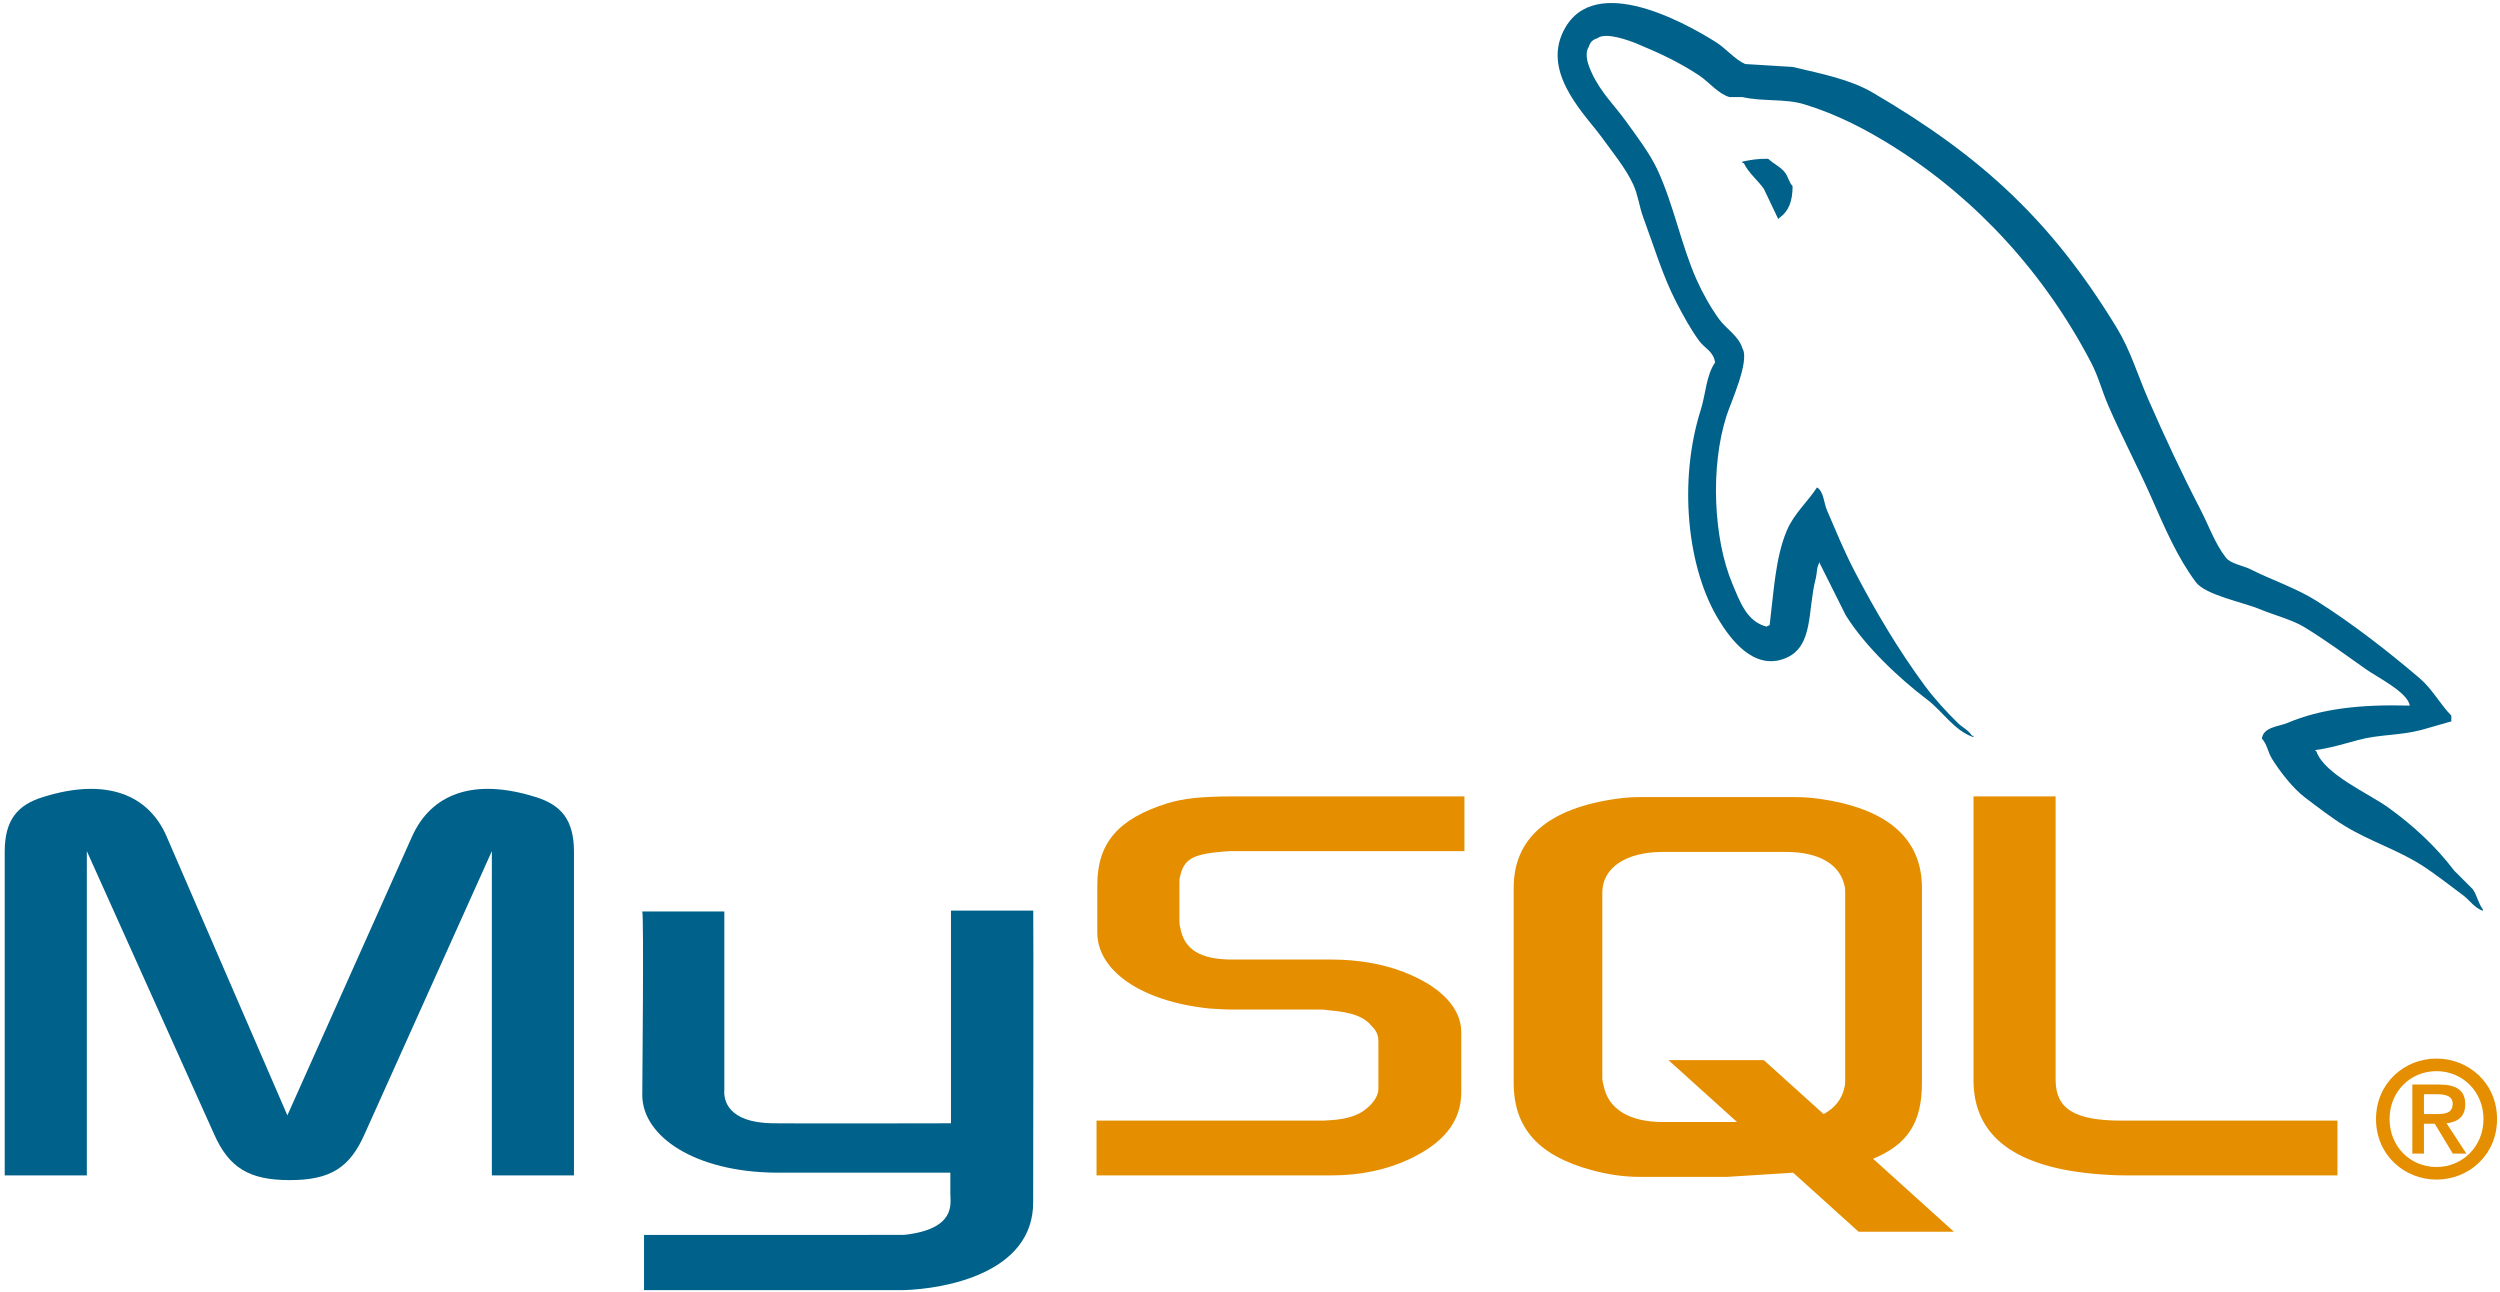
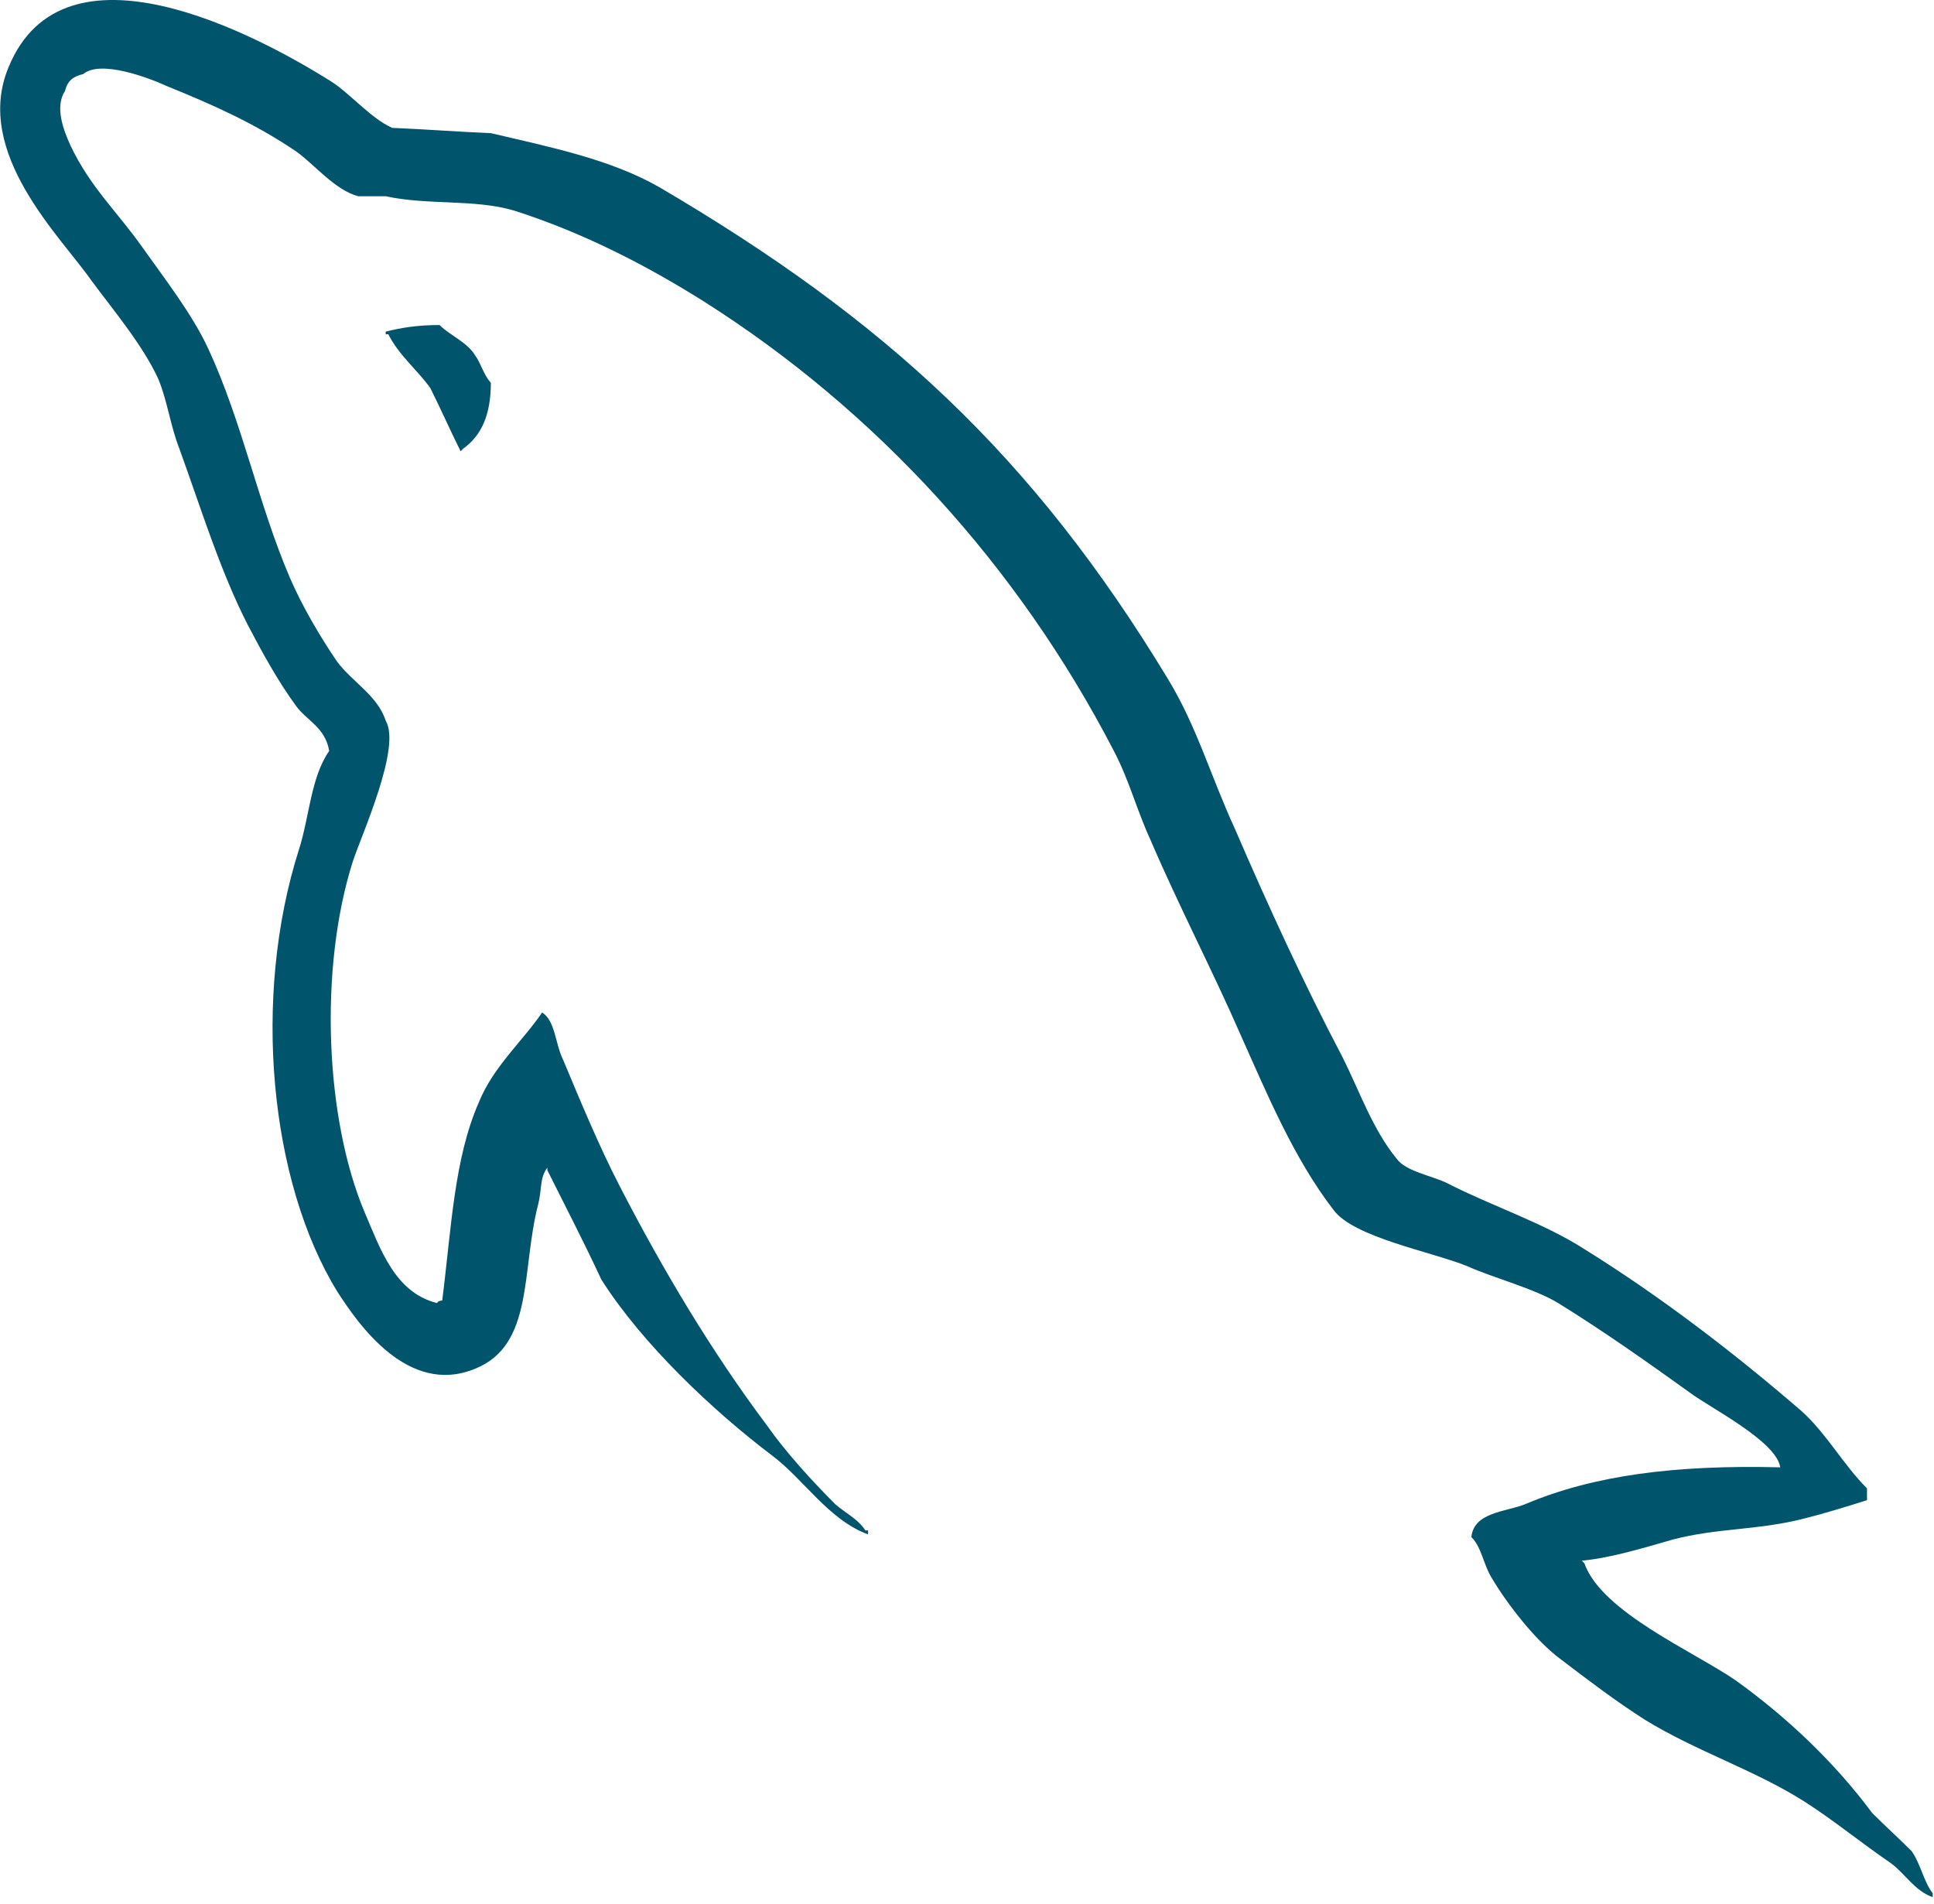
- <svg xmlns="http://www.w3.org/2000/svg" width="391pt" height="202pt" viewBox="0 0 391 202">
-   <g transform="translate(0.738281, 121.593)" style="fill:#00618a; fill-rule:nonzero; stroke:none; stroke-width:0.871; stroke-linecap:butt; stroke-linejoin:miter; stroke-dasharray:none;">
-     <path d="M0 62.235 C0 62.235 12.842 62.235 12.842 62.235 C12.842 62.235 12.842 11.524 12.842 11.524 C12.842 11.524 32.723 55.732 32.723 55.732 C35.068 61.083 38.279 62.976 44.576 62.976 C50.874 62.976 53.961 61.083 56.308 55.732 C56.308 55.732 76.188 11.524 76.188 11.524 C76.188 11.524 76.188 62.235 76.188 62.235 C76.188 62.235 89.03 62.235 89.03 62.235 C89.03 62.235 89.03 11.607 89.03 11.607 C89.03 6.668 87.054 4.28 82.98 3.046 C73.225 0 66.68 2.634 63.716 9.22 C63.716 9.22 44.206 52.85 44.206 52.85 C44.206 52.85 25.314 9.22 25.314 9.22 C22.474 2.634 15.806 0 6.051 3.046 C1.976 4.28 0 6.668 0 11.607 C0 11.607 0 62.235 0 62.235 Z" />
-   </g>
-   <g transform="translate(100.444, 142.416)" style="fill:#00618a; fill-rule:nonzero; stroke:none; stroke-width:0.871; stroke-linecap:butt; stroke-linejoin:miter; stroke-dasharray:none;">
-     <path d="M0.002 0.136 C0.002 0.136 12.84 0.136 12.84 0.136 C12.84 0.136 12.84 28.074 12.84 28.074 C12.72 29.592 13.327 33.154 20.362 33.265 C23.951 33.321 48.062 33.265 48.287 33.265 C48.287 33.265 48.287 0 48.287 0 C48.287 0 61.155 0 61.155 0 C61.214 0 61.142 45.364 61.143 45.557 C61.214 56.745 47.261 59.175 40.83 59.363 C40.83 59.363 0.281 59.363 0.281 59.363 C0.281 59.363 0.281 50.724 0.281 50.724 C0.352 50.724 40.8 50.732 40.902 50.722 C49.167 49.849 48.191 45.741 48.19 44.358 C48.19 44.358 48.19 40.99 48.19 40.99 C48.19 40.99 20.895 40.99 20.895 40.99 C8.196 40.873 0.109 35.331 0.009 28.955 C0 28.364 0.283 0.415 0.002 0.136 Z" />
-   </g>
-   <g transform="translate(171.496, 124.557)" style="fill:#e48e00; fill-rule:nonzero; stroke:none; stroke-width:0.871; stroke-linecap:butt; stroke-linejoin:miter; stroke-dasharray:none;">
-     <path d="M0 59.271 C0 59.271 36.92 59.271 36.92 59.271 C41.242 59.271 45.441 58.366 48.775 56.801 C54.331 54.25 57.048 50.793 57.048 46.264 C57.048 46.264 57.048 36.88 57.048 36.88 C57.048 33.175 53.961 29.717 47.91 27.413 C44.699 26.177 40.748 25.519 36.92 25.519 C36.92 25.519 21.361 25.519 21.361 25.519 C16.176 25.519 13.706 23.955 13.089 20.498 C12.965 20.086 12.965 19.756 12.965 19.345 C12.965 19.345 12.965 13.501 12.965 13.501 C12.965 13.171 12.965 12.841 13.089 12.43 C13.706 9.796 15.065 9.054 19.633 8.643 C20.004 8.643 20.497 8.56 20.868 8.56 C20.868 8.56 57.542 8.56 57.542 8.56 C57.542 8.56 57.542 0 57.542 0 C57.542 0 21.485 0 21.485 0 C16.299 0 13.582 0.329 11.113 1.069 C3.457 3.457 0.123 7.244 0.123 13.83 C0.123 13.83 0.123 21.321 0.123 21.321 C0.123 27.084 6.668 32.023 17.657 33.175 C18.893 33.257 20.127 33.339 21.361 33.339 C21.361 33.339 34.697 33.339 34.697 33.339 C35.192 33.339 35.686 33.339 36.056 33.422 C40.131 33.752 41.859 34.492 43.095 35.974 C43.835 36.714 44.082 37.456 44.082 38.279 C44.082 38.279 44.082 45.77 44.082 45.77 C44.082 46.676 43.465 47.829 42.231 48.816 C41.119 49.804 39.267 50.463 36.797 50.628 C36.303 50.628 35.933 50.71 35.439 50.71 C35.439 50.71 0 50.71 0 50.71 C0 50.71 0 59.271 0 59.271 Z" />
-   </g>
-   <g transform="translate(308.656, 124.557)" style="fill:#e48e00; fill-rule:nonzero; stroke:none; stroke-width:0.871; stroke-linecap:butt; stroke-linejoin:miter; stroke-dasharray:none;">
-     <path d="M0 44.371 C0 53.179 6.544 58.119 19.757 59.107 C20.991 59.189 22.227 59.271 23.461 59.271 C23.461 59.271 56.925 59.271 56.925 59.271 C56.925 59.271 56.925 50.71 56.925 50.71 C56.925 50.71 23.214 50.71 23.214 50.71 C15.682 50.71 12.842 48.816 12.842 44.289 C12.842 44.289 12.842 0 12.842 0 C12.842 0 0 0 0 0 C0 0 0 44.371 0 44.371 Z" />
-   </g>
-   <g transform="translate(236.74, 124.666)" style="fill:#e48e00; fill-rule:nonzero; stroke:none; stroke-width:0.871; stroke-linecap:butt; stroke-linejoin:miter; stroke-dasharray:none;">
-     <path d="M0 44.711 C0 44.711 0 14.189 0 14.189 C0 6.435 5.445 1.732 16.209 0.247 C17.323 0.083 18.561 0 19.674 0 C19.674 0 44.05 0 44.05 0 C45.287 0 46.402 0.083 47.639 0.247 C58.404 1.732 63.848 6.435 63.848 14.189 C63.848 14.189 63.848 44.711 63.848 44.711 C63.848 51.002 61.536 54.369 56.207 56.563 C56.207 56.563 68.857 67.981 68.857 67.981 C68.857 67.981 53.946 67.981 53.946 67.981 C53.946 67.981 43.712 58.743 43.712 58.743 C43.712 58.743 33.409 59.396 33.409 59.396 C33.409 59.396 19.674 59.396 19.674 59.396 C17.323 59.396 14.849 59.065 12.126 58.323 C3.96 56.096 0 51.806 0 44.711 Z M13.861 43.969 C13.861 44.382 13.984 44.794 14.108 45.289 C14.85 48.836 18.191 50.816 23.264 50.816 C23.264 50.816 34.931 50.816 34.931 50.816 C34.931 50.816 24.214 41.141 24.214 41.141 C24.214 41.141 39.125 41.141 39.125 41.141 C39.125 41.141 48.472 49.579 48.472 49.579 C50.194 48.661 51.328 47.257 51.724 45.454 C51.847 45.042 51.847 44.629 51.847 44.217 C51.847 44.217 51.847 14.932 51.847 14.932 C51.847 14.602 51.847 14.189 51.724 13.776 C50.981 10.477 47.64 8.58 42.691 8.58 C42.691 8.58 23.264 8.58 23.264 8.58 C17.573 8.58 13.861 11.055 13.861 14.932 C13.861 14.932 13.861 43.969 13.861 43.969 Z" />
-   </g>
-   <g transform="translate(241.59, -4.64258)" style="fill:#00618a; fill-rule:nonzero; stroke:none; stroke-width:0.871; stroke-linecap:butt; stroke-linejoin:miter; stroke-dasharray:none;">
-     <path d="M135.289 114.997 C127.395 114.783 121.365 115.517 116.21 117.691 C114.745 118.309 112.409 118.325 112.17 120.161 C112.975 121.005 113.1 122.265 113.74 123.303 C114.971 125.295 117.049 127.964 118.903 129.364 C120.929 130.893 123.017 132.529 125.189 133.853 C129.052 136.209 133.365 137.554 137.085 139.914 C139.277 141.305 141.455 143.057 143.594 144.627 C144.651 145.403 145.362 146.61 146.736 147.096 C146.736 147.022 146.736 146.947 146.736 146.872 C146.014 145.953 145.828 144.689 145.165 143.729 C144.193 142.757 143.22 141.784 142.247 140.811 C139.394 137.024 135.772 133.698 131.922 130.935 C128.852 128.731 121.98 125.754 120.699 122.181 C120.624 122.106 120.55 122.031 120.474 121.956 C122.651 121.711 125.2 120.923 127.209 120.385 C130.584 119.48 133.6 119.714 137.085 118.814 C138.656 118.365 140.227 117.915 141.799 117.467 C141.799 117.167 141.799 116.869 141.799 116.569 C140.037 114.761 138.781 112.369 136.86 110.733 C131.834 106.453 126.348 102.177 120.699 98.611 C117.566 96.634 113.694 95.349 110.374 93.673 C109.257 93.109 107.295 92.816 106.557 91.877 C104.813 89.653 103.863 86.835 102.518 84.245 C99.7 78.819 96.933 72.894 94.437 67.186 C92.734 63.293 91.622 59.454 89.499 55.962 C79.307 39.205 68.336 29.091 51.341 19.149 C47.725 17.035 43.371 16.2 38.77 15.109 C36.302 14.96 33.832 14.81 31.363 14.66 C29.856 14.03 28.288 12.187 26.874 11.293 C21.244 7.736 6.803 0 2.633 10.171 C0 16.591 6.568 22.855 8.917 26.108 C10.566 28.391 12.677 30.949 13.855 33.516 C14.63 35.202 14.764 36.894 15.427 38.679 C17.059 43.075 18.478 47.858 20.589 51.922 C21.656 53.978 22.832 56.144 24.181 57.982 C25.008 59.11 26.425 59.607 26.649 61.35 C25.263 63.289 25.184 66.3 24.405 68.757 C20.897 79.818 22.22 93.567 27.323 101.754 C28.889 104.267 32.577 109.657 37.648 107.59 C42.084 105.783 41.093 100.184 42.362 95.244 C42.649 94.124 42.473 93.301 43.035 92.551 C43.035 92.625 43.035 92.7 43.035 92.775 C44.382 95.469 45.729 98.162 47.076 100.855 C50.066 105.671 55.373 110.704 59.87 114.1 C62.202 115.861 64.038 118.906 67.053 119.936 C67.053 119.861 67.053 119.787 67.053 119.711 C66.977 119.711 66.903 119.711 66.828 119.711 C66.244 118.8 65.33 118.423 64.584 117.691 C62.827 115.969 60.874 113.828 59.421 111.855 C55.331 106.302 51.716 100.224 48.423 93.897 C46.85 90.877 45.483 87.544 44.157 84.47 C43.646 83.284 43.652 81.492 42.587 80.878 C41.135 83.131 38.996 84.952 37.873 87.612 C36.077 91.864 35.845 97.05 35.18 102.427 C34.786 102.568 34.961 102.471 34.73 102.651 C31.604 101.897 30.505 98.679 29.344 95.918 C26.405 88.936 25.859 77.692 28.445 69.655 C29.114 67.576 32.138 61.026 30.914 59.105 C30.33 57.188 28.402 56.08 27.323 54.615 C25.988 52.805 24.655 50.421 23.731 48.33 C21.326 42.886 20.203 36.774 17.671 31.271 C16.461 28.641 14.414 25.979 12.733 23.64 C10.872 21.049 8.788 19.141 7.346 16.007 C6.833 14.894 6.136 13.111 6.897 11.967 C7.139 11.194 7.48 10.872 8.244 10.62 C9.546 9.616 13.172 10.954 14.528 11.518 C18.128 13.013 21.132 14.437 24.181 16.456 C25.645 17.427 27.125 19.304 28.894 19.823 C29.567 19.823 30.241 19.823 30.914 19.823 C34.074 20.55 37.614 20.049 40.566 20.945 C45.784 22.531 50.46 24.998 54.707 27.68 C67.645 35.849 78.223 47.478 85.459 61.35 C86.623 63.583 87.127 65.715 88.152 68.084 C90.221 72.861 92.827 77.777 94.885 82.449 C96.939 87.11 98.941 91.814 101.844 95.693 C103.371 97.732 109.266 98.826 111.945 99.958 C113.823 100.752 116.9 101.579 118.679 102.651 C122.077 104.701 125.369 107.141 128.556 109.386 C130.149 110.508 135.045 112.969 135.289 114.997 Z" />
-   </g>
-   <g transform="translate(272.504, 24.8027)" style="fill:#00618a; fill-rule:evenodd; stroke:none; stroke-width:0.871; stroke-linecap:butt; stroke-linejoin:miter; stroke-dasharray:none;">
-     <path d="M4.041 0.03 C2.395 0 1.231 0.21 0 0.479 C0 0.554 0 0.629 0 0.703 C0.075 0.703 0.15 0.703 0.225 0.703 C1.01 2.316 2.396 3.354 3.367 4.744 C4.115 6.316 4.863 7.887 5.612 9.457 C5.686 9.383 5.762 9.308 5.836 9.233 C7.226 8.254 7.863 6.687 7.856 4.295 C7.299 3.709 7.217 2.974 6.734 2.274 C6.092 1.343 4.85 0.814 4.041 0.03 Z" />
-   </g>
-   <g transform="translate(371.609, 165.56)" style="fill:#e48e00; fill-rule:evenodd; stroke:none; stroke-width:1; stroke-linecap:butt; stroke-linejoin:miter; stroke-dasharray:none;">
-     <path d="M0 9.463 C0 15.117 4.467 18.927 9.464 18.927 C14.461 18.927 18.928 15.117 18.928 9.463 C18.928 3.81 14.461 0 9.464 0 C4.467 0 0 3.81 0 9.463 Z M16.808 9.463 C16.808 13.753 13.528 16.959 9.464 16.959 C5.351 16.959 2.12 13.753 2.12 9.463 C2.12 5.173 5.351 1.967 9.464 1.967 C13.528 1.967 16.808 5.173 16.808 9.463 Z M12.014 14.864 C12.014 14.864 14.133 14.864 14.133 14.864 C14.133 14.864 11.03 10.12 11.03 10.12 C12.695 9.943 13.956 9.135 13.956 7.167 C13.956 4.971 12.569 4.063 9.894 4.063 C9.894 4.063 5.679 4.063 5.679 4.063 C5.679 4.063 5.679 14.864 5.679 14.864 C5.679 14.864 7.496 14.864 7.496 14.864 C7.496 14.864 7.496 10.195 7.496 10.195 C7.496 10.195 9.187 10.195 9.187 10.195 C9.187 10.195 12.014 14.864 12.014 14.864 Z M7.496 8.681 C7.496 8.681 7.496 5.577 7.496 5.577 C7.496 5.577 9.59 5.577 9.59 5.577 C10.676 5.577 11.988 5.779 11.988 7.041 C11.988 8.554 10.802 8.681 9.439 8.681 C9.439 8.681 7.496 8.681 7.496 8.681 Z" />
-   </g>
+ <svg xmlns="http://www.w3.org/2000/svg" width="2500" height="2461" viewBox="0 0 256 252" preserveAspectRatio="xMinYMin meet">
+   <path d="M235.648 194.212c-13.918-.347-24.705 1.045-33.752 4.872-2.61 1.043-6.786 1.044-7.134 4.35 1.392 1.392 1.566 3.654 2.784 5.567 2.09 3.479 5.741 8.177 9.047 10.614 3.653 2.783 7.308 5.566 11.134 8.002 6.786 4.176 14.442 6.611 21.053 10.787 3.829 2.434 7.654 5.568 11.482 8.177 1.914 1.39 3.131 3.654 5.568 4.523v-.521c-1.219-1.567-1.567-3.828-2.784-5.568-1.738-1.74-3.48-3.306-5.22-5.046-5.045-6.784-11.308-12.7-18.093-17.571-5.567-3.828-17.747-9.047-20.008-15.485 0 0-.175-.173-.348-.347 3.827-.348 8.35-1.74 12.005-2.784 5.915-1.567 11.308-1.218 17.398-2.784 2.783-.696 5.567-1.566 8.35-2.436v-1.565c-3.13-3.132-5.392-7.307-8.698-10.265-8.873-7.657-18.617-15.137-28.707-21.4-5.394-3.48-12.354-5.742-18.095-8.699-2.086-1.045-5.567-1.566-6.784-3.306-3.133-3.827-4.873-8.872-7.134-13.396-5.044-9.57-9.917-20.182-14.267-30.272-3.13-6.786-5.044-13.572-8.872-19.834-17.92-29.577-37.406-47.497-67.33-65.07-6.438-3.653-14.093-5.219-22.27-7.132-4.348-.175-8.699-.522-13.048-.697-2.784-1.218-5.568-4.523-8.004-6.089C34.006 4.573 8.429-8.996 1.122 8.924c-4.698 11.308 6.96 22.442 10.96 28.185 2.96 4.001 6.786 8.524 8.874 13.048 1.218 2.956 1.565 6.09 2.783 9.221 2.785 7.653 5.393 16.18 9.048 23.314 1.914 3.653 4.001 7.48 6.437 10.786 1.392 1.913 3.827 2.784 4.35 5.915-2.435 3.48-2.61 8.7-4.003 13.049-6.263 19.66-3.826 44.017 5.046 58.457 2.783 4.348 9.395 13.92 18.268 10.265 7.83-3.131 6.09-13.048 8.35-21.747.524-2.09.176-3.48 1.219-4.872v.349c2.436 4.87 4.871 9.569 7.133 14.44 5.394 8.524 14.788 17.398 22.617 23.314 4.177 3.13 7.482 8.524 12.702 10.438v-.523h-.349c-1.044-1.566-2.61-2.261-4.001-3.48-3.131-3.13-6.612-6.958-9.047-10.438-7.306-9.744-13.745-20.53-19.486-31.665-2.783-5.392-5.22-11.308-7.481-16.701-1.045-2.09-1.045-5.22-2.784-6.263-2.61 3.827-6.437 7.133-8.351 11.83-3.304 7.481-3.653 16.702-4.871 26.27-.696.176-.349 0-.697.35-5.566-1.394-7.48-7.134-9.569-12.006-5.22-12.352-6.09-32.186-1.565-46.452 1.218-3.654 6.438-15.136 4.35-18.616-1.044-3.306-4.525-5.22-6.438-7.829-2.261-3.306-4.698-7.48-6.263-11.135-4.176-9.743-6.264-20.53-10.787-30.273-2.088-4.524-5.74-9.22-8.699-13.396-3.305-4.697-6.959-8.004-9.569-13.571-.869-1.913-2.088-5.045-.696-7.133.348-1.392 1.043-1.913 2.436-2.261 2.262-1.915 8.7.521 10.96 1.565 6.438 2.608 11.831 5.046 17.225 8.699 2.435 1.74 5.045 5.046 8.176 5.916h3.654c5.568 1.217 11.83.348 17.05 1.913 9.222 2.957 17.572 7.307 25.054 12.005 22.792 14.44 41.58 34.97 54.282 59.501 2.088 4 2.957 7.656 4.871 11.83 3.655 8.526 8.178 17.225 11.83 25.576 3.654 8.176 7.133 16.528 12.353 23.314 2.61 3.652 13.048 5.567 17.746 7.481 3.48 1.565 8.874 2.958 12.005 4.871 5.915 3.652 11.83 7.83 17.398 11.83 2.784 2.088 11.482 6.438 12.005 9.917z" fill="#00546B" />
+   <path d="M58.186 43.022c-2.957 0-5.044.35-7.132.871v.348h.348c1.393 2.784 3.827 4.698 5.566 7.133 1.393 2.783 2.61 5.568 4.003 8.352.173-.175.347-.348.347-.348 2.437-1.741 3.654-4.524 3.654-8.7-1.044-1.217-1.218-2.435-2.088-3.653-1.043-1.741-3.306-2.61-4.698-4.003z" fill="#00546B" />
</svg>
